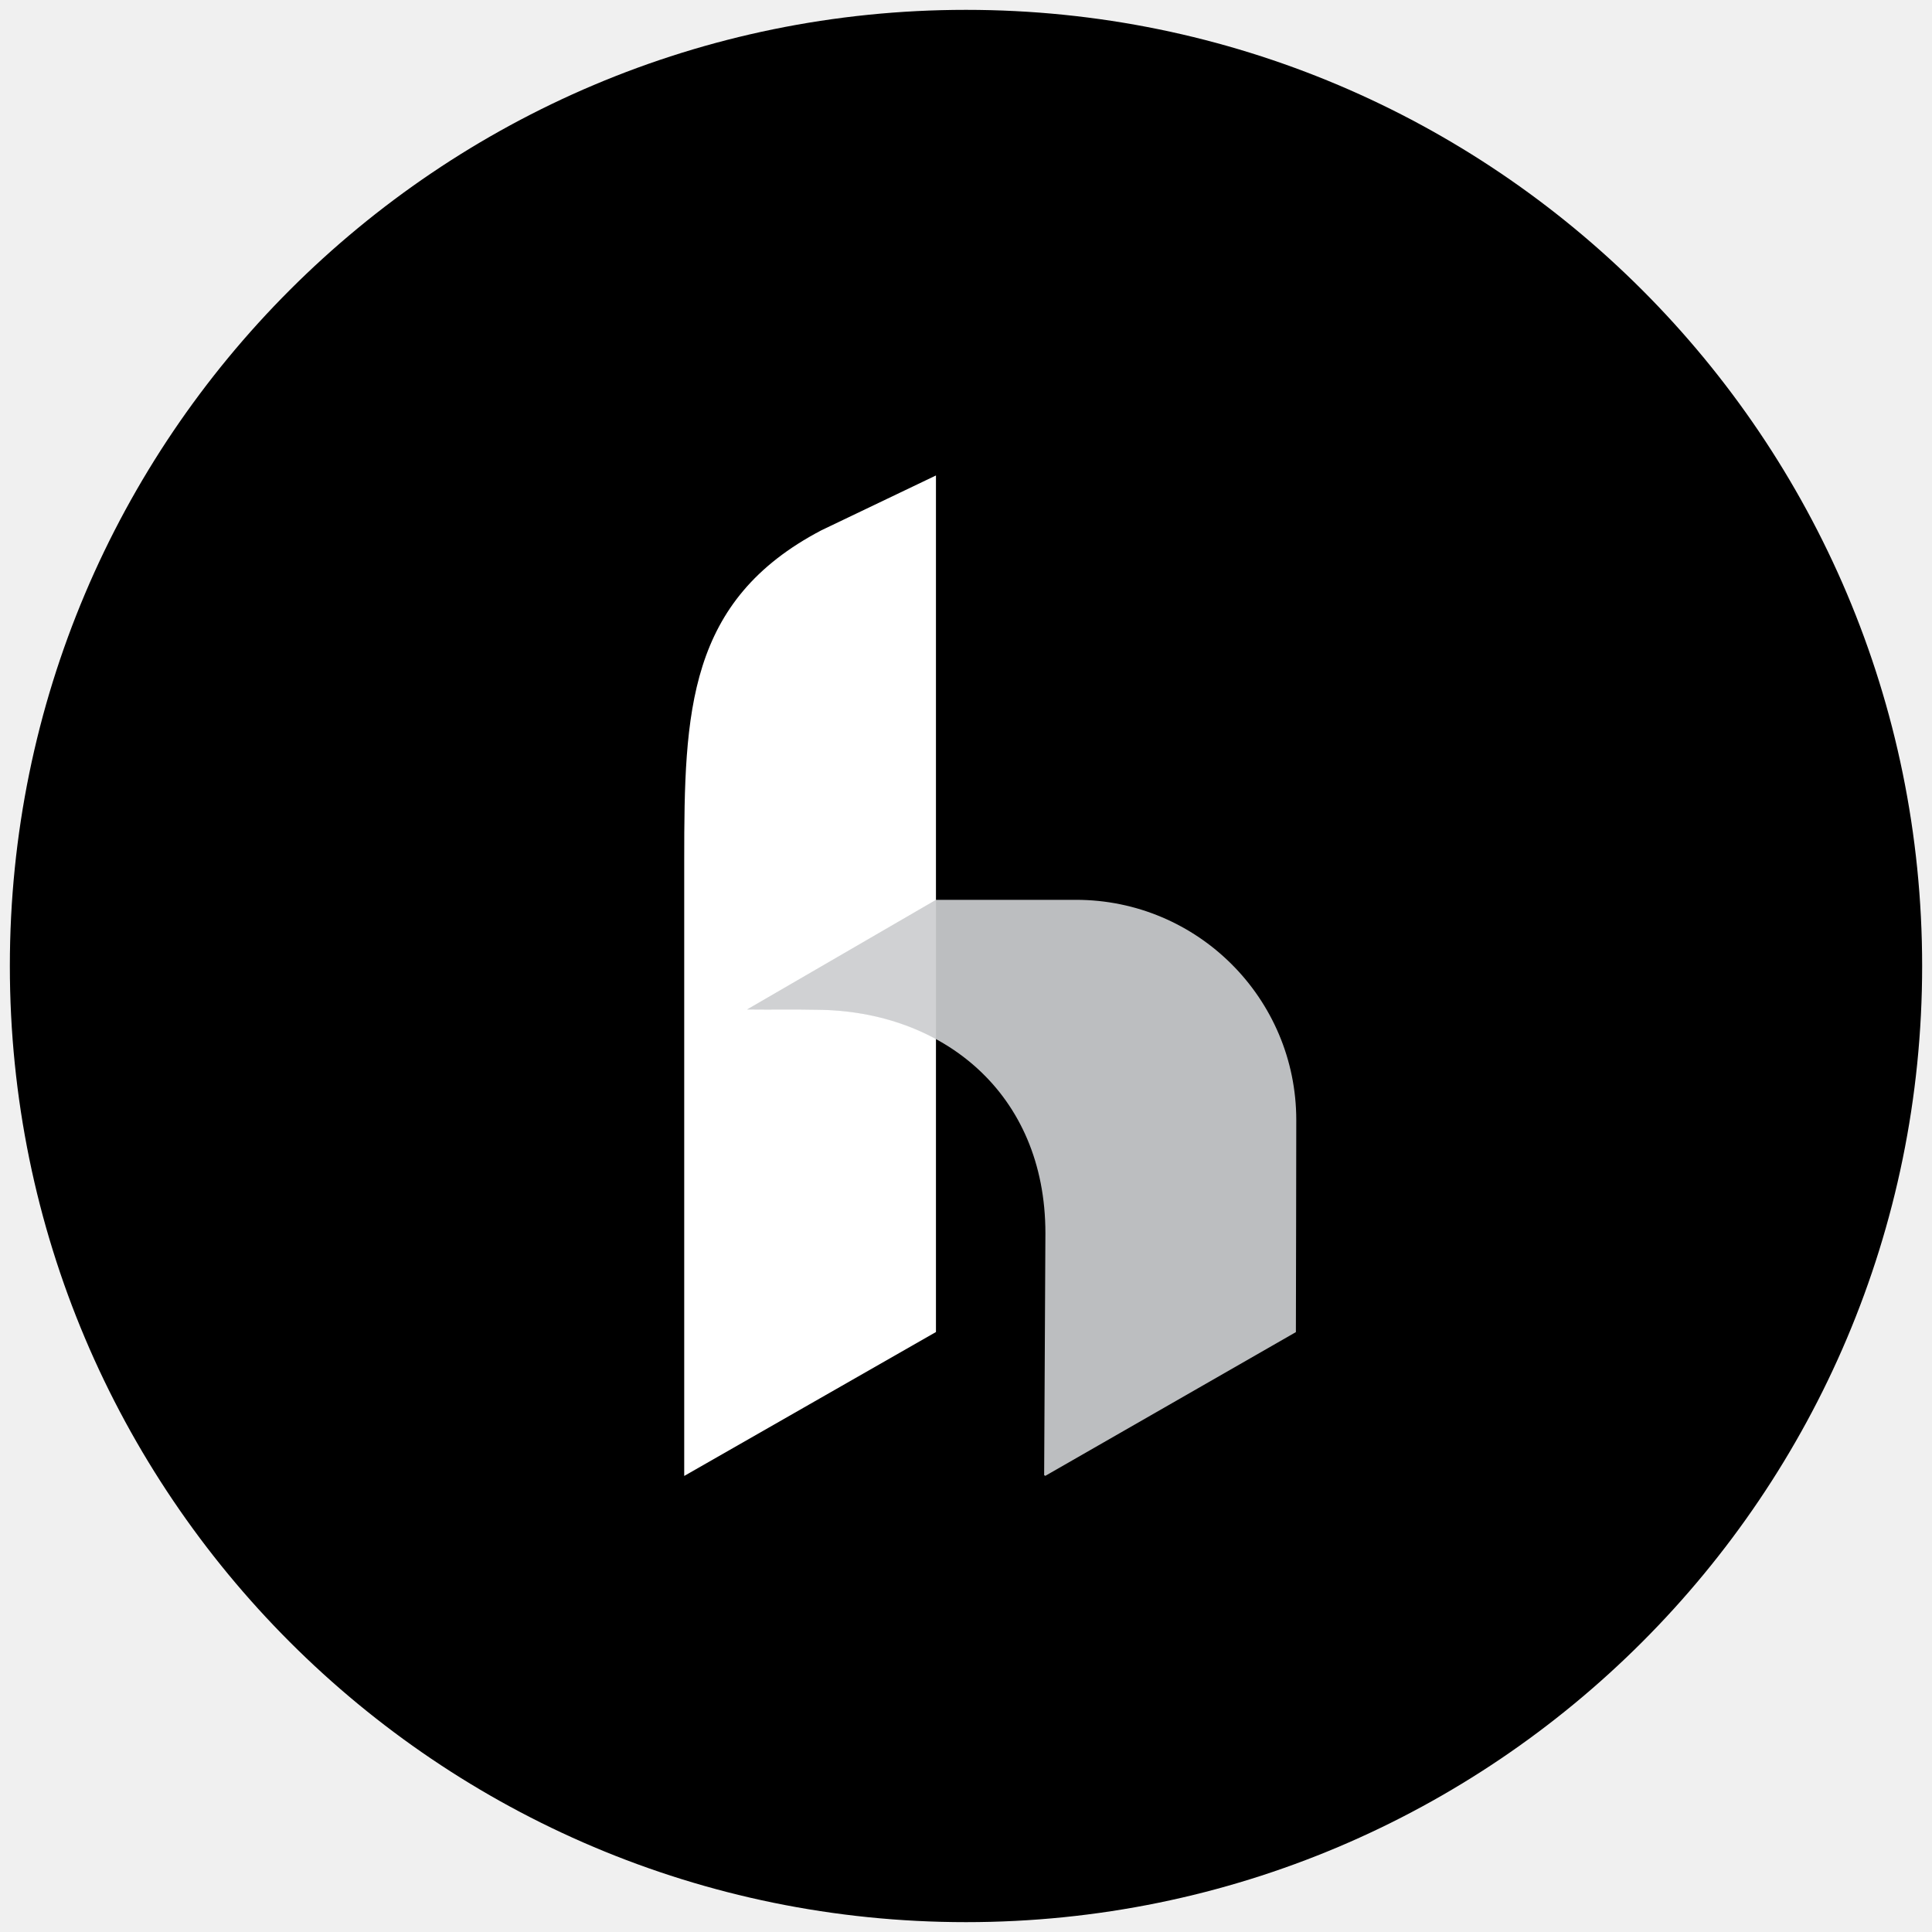
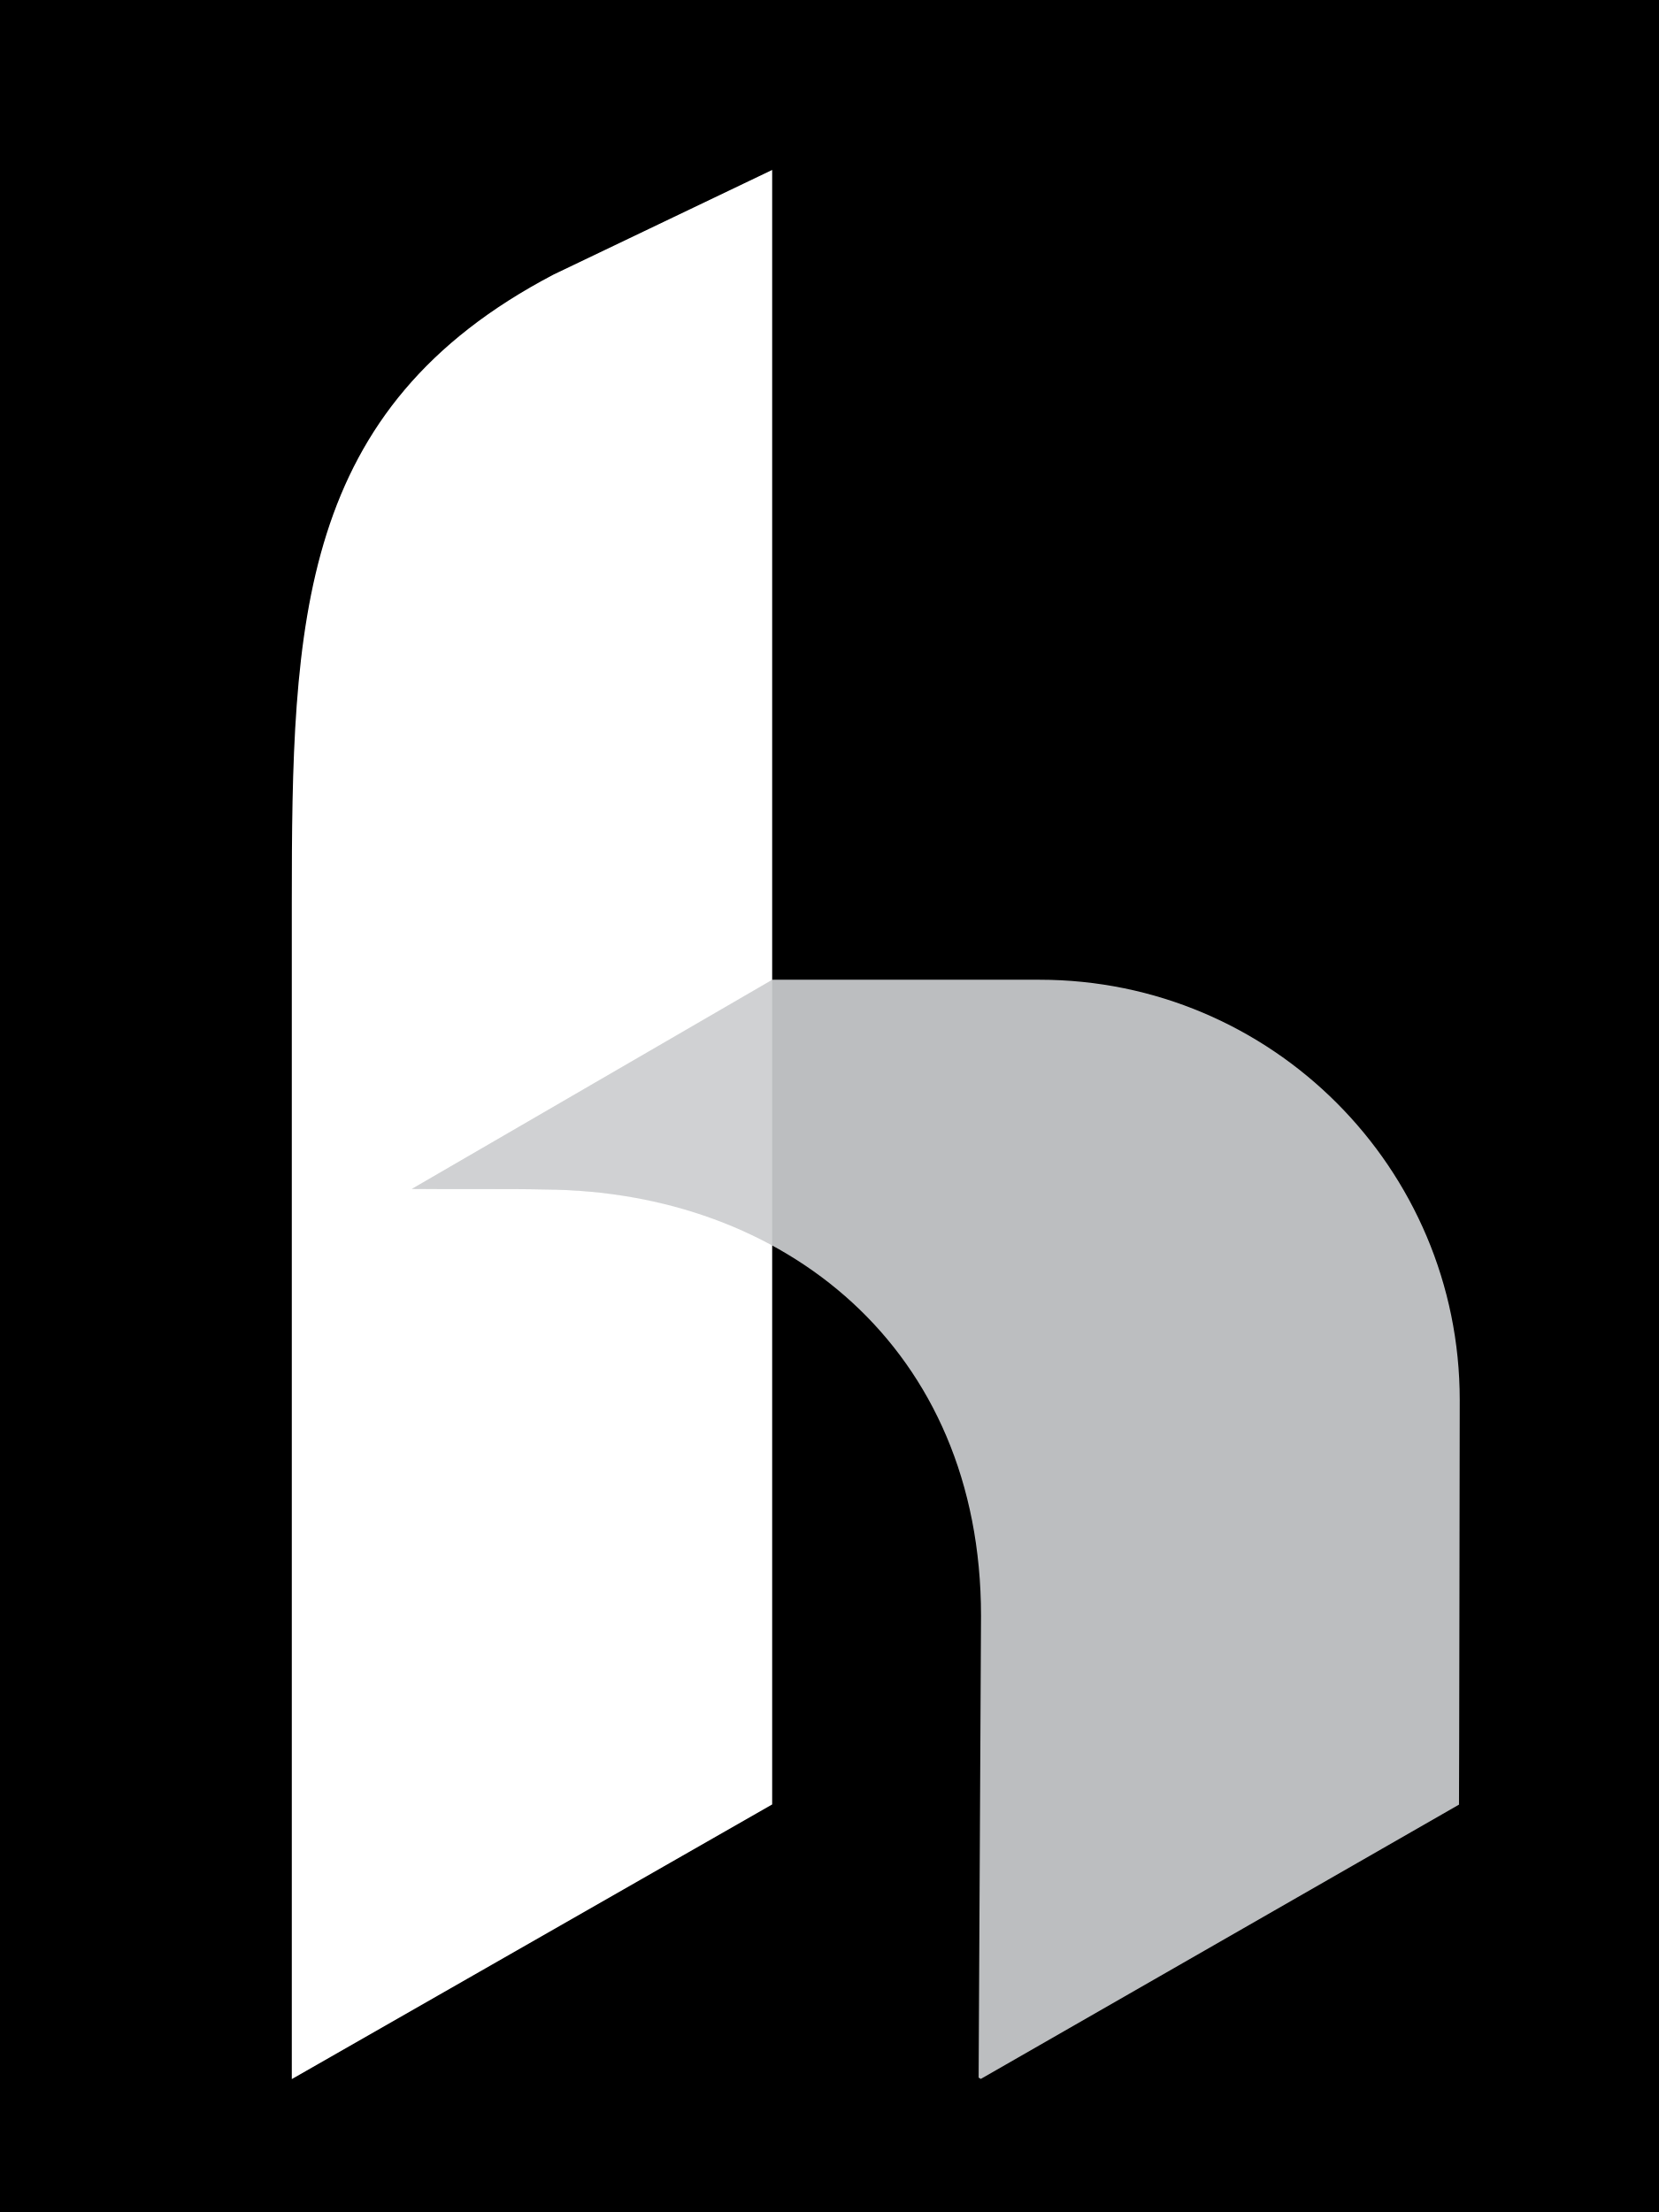
- <svg xmlns="http://www.w3.org/2000/svg" id="Layer_1" data-name="Layer 1" viewBox="0 0 200 200">
+ <svg xmlns="http://www.w3.org/2000/svg" id="Layer_1" data-name="Layer 1" viewBox="55 40 90 120">
  <defs>
    <style>
      .cls-1, .cls-2, .cls-3, .cls-4 { stroke-width: 0px; }
      .cls-2, .cls-4 { fill: #fff; }
      .cls-3 { fill: #bcbec0; }
      .cls-4 { opacity: .3; }
    </style>
  </defs>
  <circle class="cls-1" cx="100" cy="100" r="98.98" />
  <path class="cls-2" d="m96.89,137.89l-26.06,14.9v-63.76c0-15.33.32-26.87,14.21-34.14l11.85-5.67v88.68Z" />
  <path class="cls-3" d="m77.34,104.5l19.56-11.35h14.49c12.59,0,22.8,10.21,22.8,22.8,0,0-.03,21.93-.04,21.95l-25.94,14.88-.12-.07.13-25.05c0-14.56-10.72-23.03-23.63-23.13-2.22-.05-4.68,0-7.24-.03Z" />
  <path class="cls-4" d="m96.89,93.15l-19.55,11.35c2.57.04,5.02-.02,7.24.03,4.49.04,8.7,1.11,12.31,3.08v-14.46Z" />
</svg>
